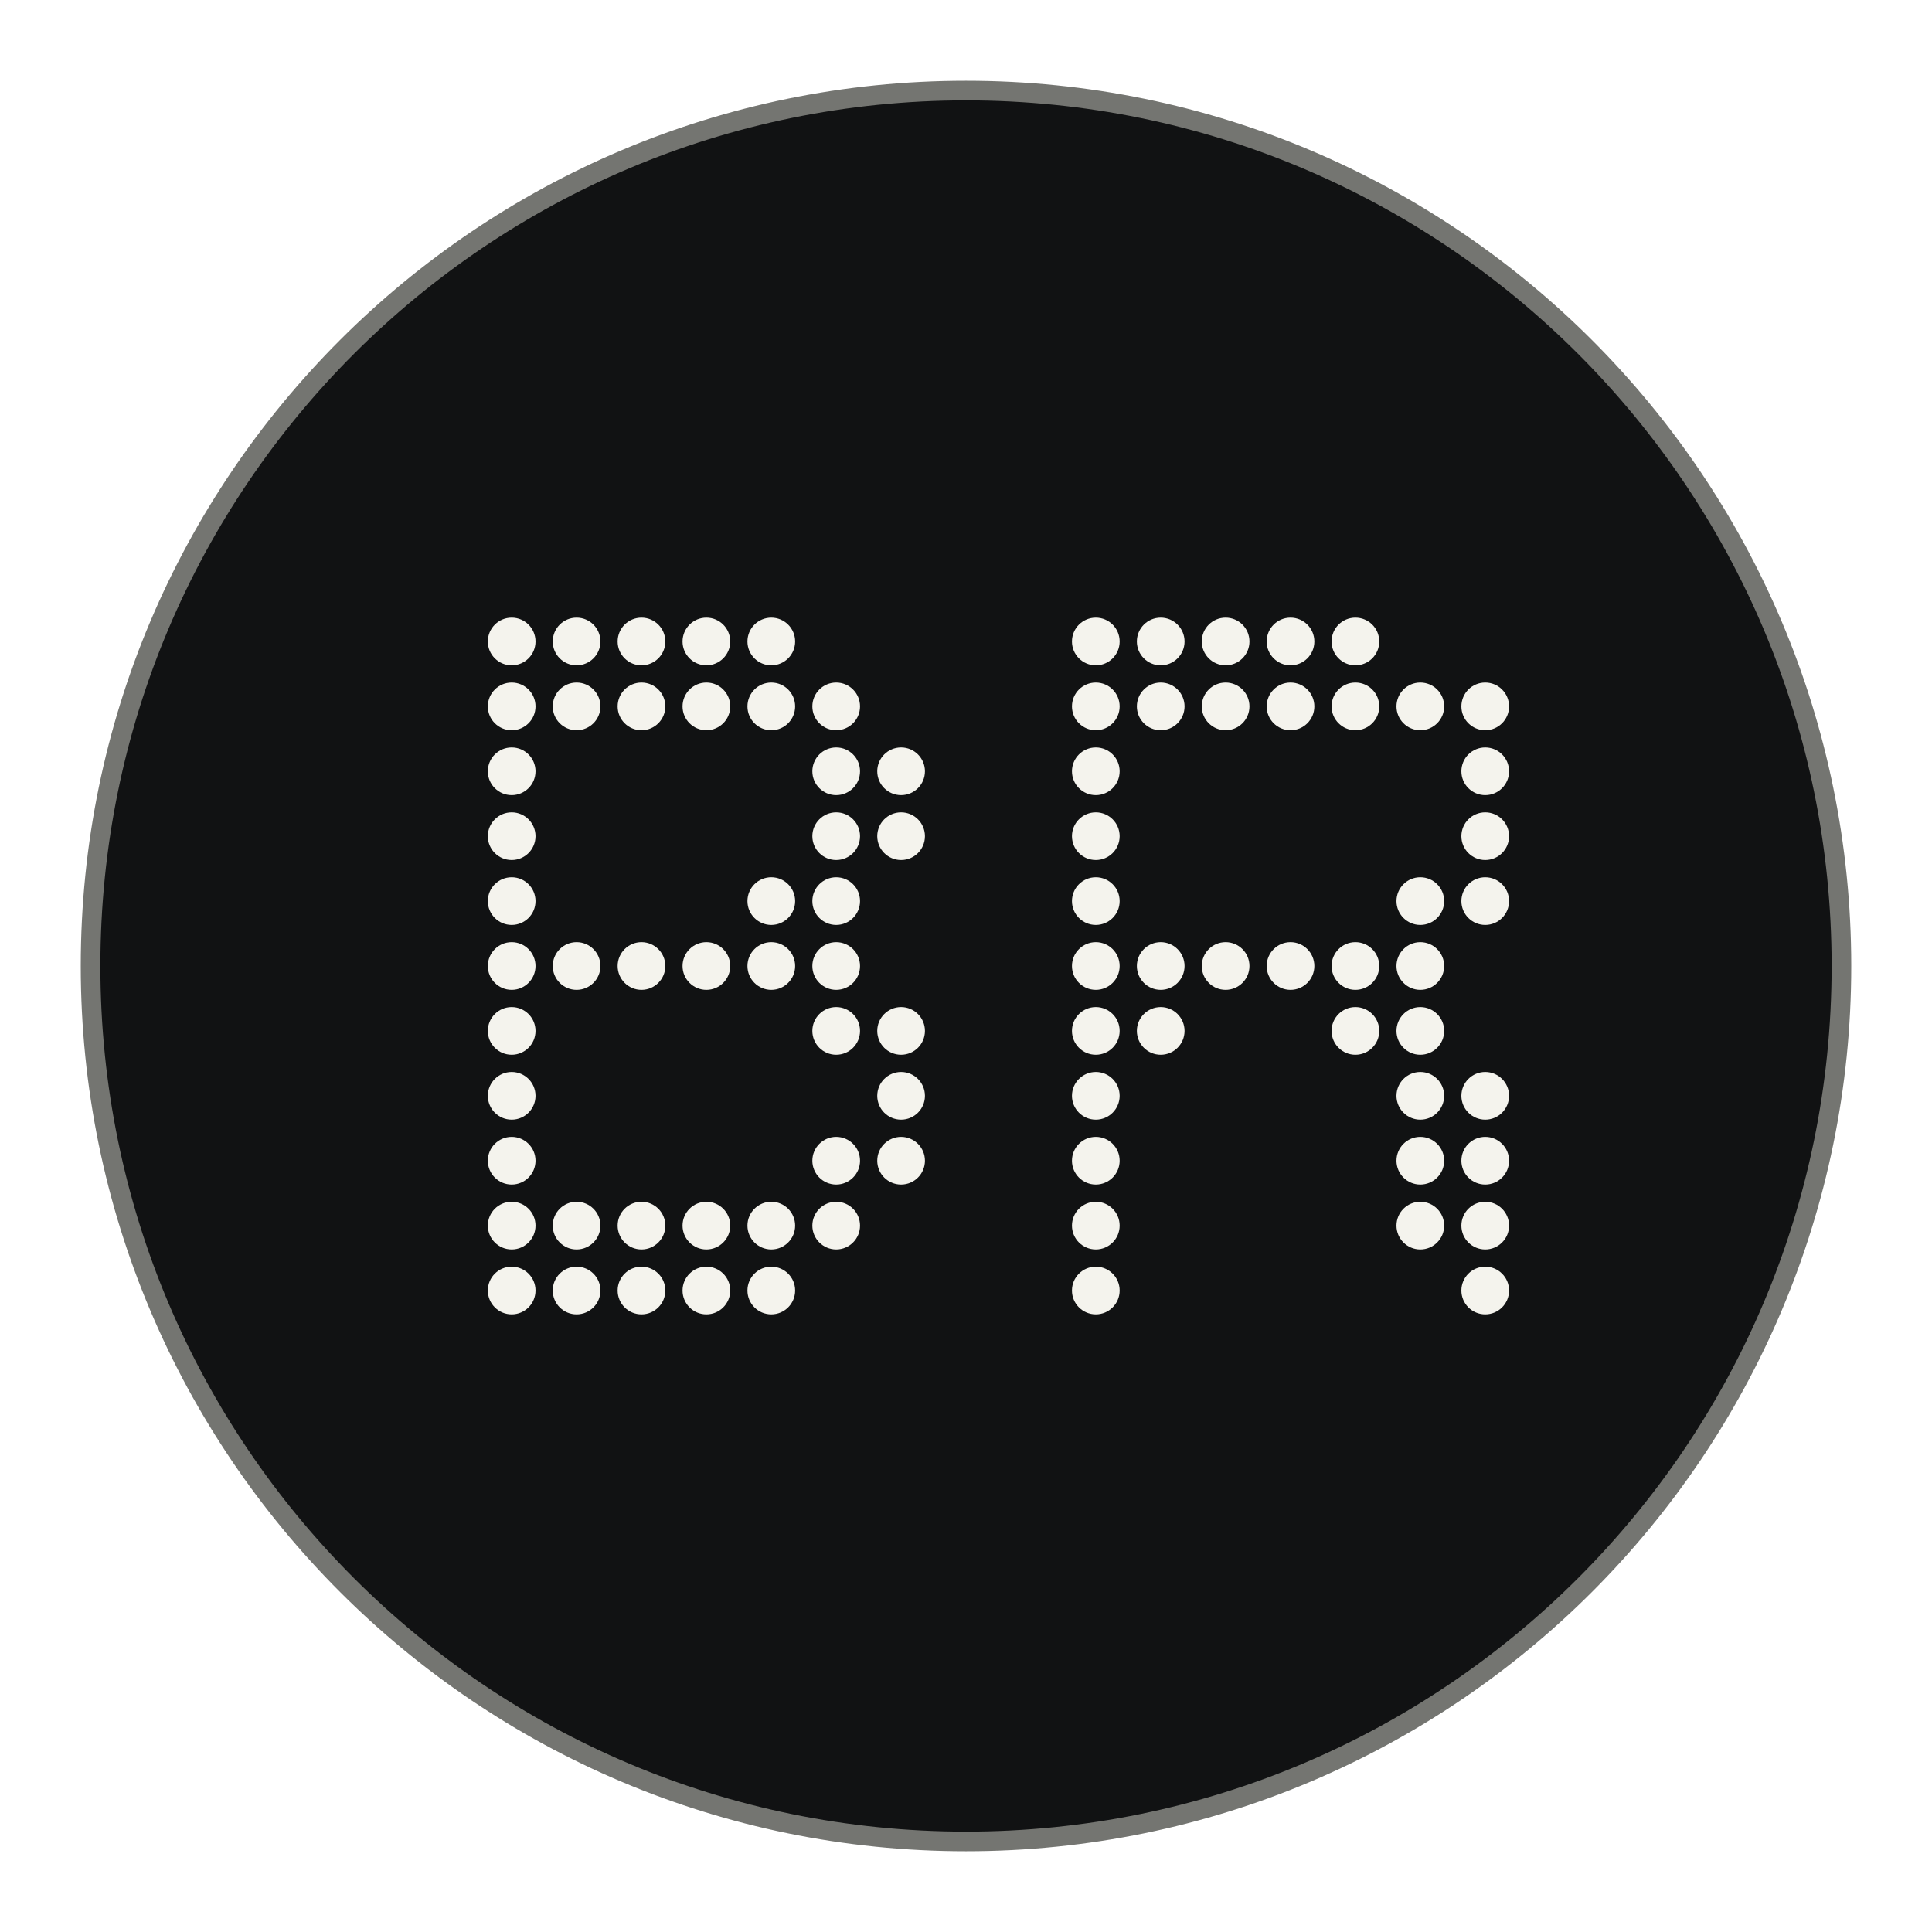
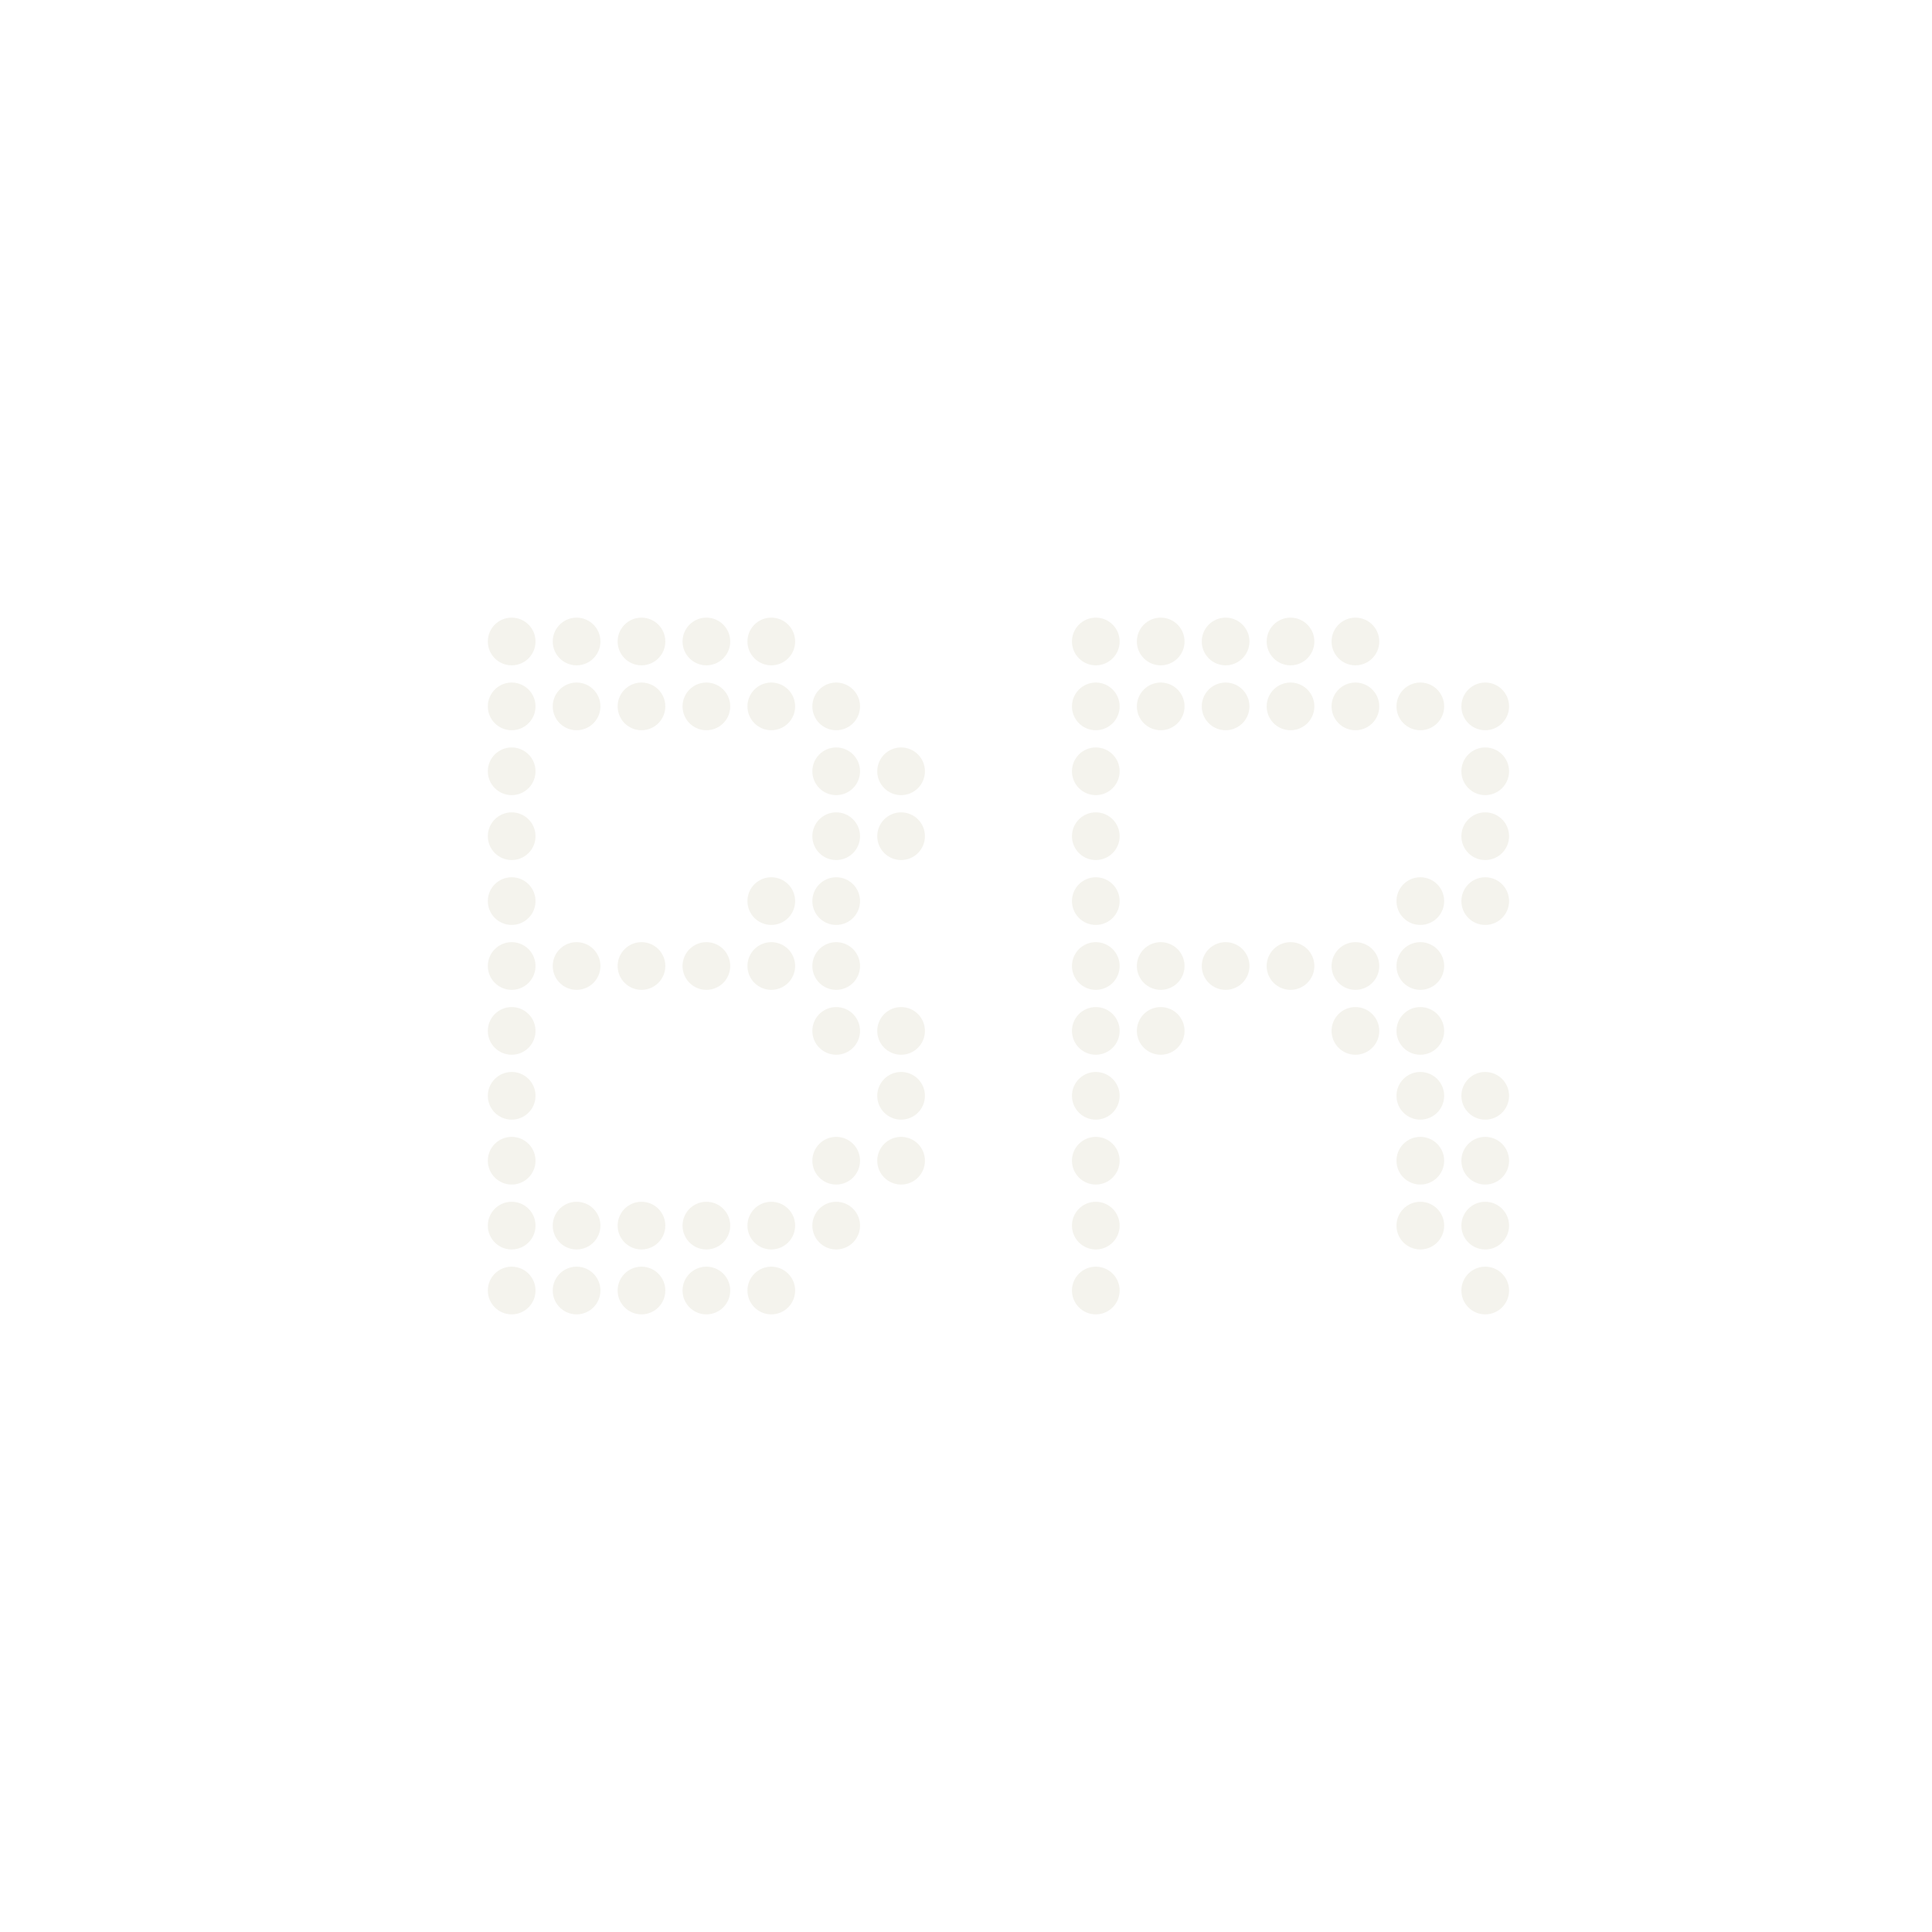
<svg xmlns="http://www.w3.org/2000/svg" viewBox="0 0 64 64" width="64" height="64">
  <defs />
-   <path d="M3,32 A29,29 0 1,0 61,32 A29,29 0 1,0 3,32 Z" fill="#111213" stroke="#747571" stroke-width="0.65" stroke-linecap="round" stroke-linejoin="round" opacity="1" />
  <path d="M16.16,21.25 A0.79,0.79 0 1,0 17.74,21.25 A0.79,0.79 0 1,0 16.16,21.25 Z" fill="#F4F3ED" stroke="none" stroke-width="1" stroke-linecap="round" stroke-linejoin="round" opacity="1" />
  <path d="M18.31,21.25 A0.79,0.79 0 1,0 19.89,21.25 A0.79,0.79 0 1,0 18.31,21.25 Z" fill="#F4F3ED" stroke="none" stroke-width="1" stroke-linecap="round" stroke-linejoin="round" opacity="1" />
  <path d="M20.46,21.25 A0.79,0.79 0 1,0 22.04,21.25 A0.79,0.79 0 1,0 20.46,21.25 Z" fill="#F4F3ED" stroke="none" stroke-width="1" stroke-linecap="round" stroke-linejoin="round" opacity="1" />
  <path d="M22.61,21.25 A0.79,0.79 0 1,0 24.19,21.25 A0.79,0.79 0 1,0 22.61,21.25 Z" fill="#F4F3ED" stroke="none" stroke-width="1" stroke-linecap="round" stroke-linejoin="round" opacity="1" />
  <path d="M24.76,21.25 A0.79,0.79 0 1,0 26.34,21.25 A0.79,0.79 0 1,0 24.76,21.25 Z" fill="#F4F3ED" stroke="none" stroke-width="1" stroke-linecap="round" stroke-linejoin="round" opacity="1" />
  <path d="M35.51,21.25 A0.79,0.79 0 1,0 37.09,21.25 A0.79,0.79 0 1,0 35.51,21.25 Z" fill="#F4F3ED" stroke="none" stroke-width="1" stroke-linecap="round" stroke-linejoin="round" opacity="1" />
  <path d="M37.66,21.25 A0.79,0.79 0 1,0 39.24,21.25 A0.79,0.79 0 1,0 37.66,21.25 Z" fill="#F4F3ED" stroke="none" stroke-width="1" stroke-linecap="round" stroke-linejoin="round" opacity="1" />
  <path d="M39.81,21.25 A0.79,0.79 0 1,0 41.39,21.25 A0.79,0.79 0 1,0 39.81,21.25 Z" fill="#F4F3ED" stroke="none" stroke-width="1" stroke-linecap="round" stroke-linejoin="round" opacity="1" />
  <path d="M41.96,21.25 A0.79,0.79 0 1,0 43.54,21.25 A0.79,0.79 0 1,0 41.96,21.25 Z" fill="#F4F3ED" stroke="none" stroke-width="1" stroke-linecap="round" stroke-linejoin="round" opacity="1" />
  <path d="M44.11,21.25 A0.79,0.79 0 1,0 45.69,21.25 A0.79,0.79 0 1,0 44.11,21.25 Z" fill="#F4F3ED" stroke="none" stroke-width="1" stroke-linecap="round" stroke-linejoin="round" opacity="1" />
  <path d="M16.16,23.4 A0.79,0.79 0 1,0 17.74,23.4 A0.79,0.79 0 1,0 16.16,23.4 Z" fill="#F4F3ED" stroke="none" stroke-width="1" stroke-linecap="round" stroke-linejoin="round" opacity="1" />
  <path d="M18.31,23.4 A0.79,0.79 0 1,0 19.89,23.4 A0.79,0.79 0 1,0 18.31,23.4 Z" fill="#F4F3ED" stroke="none" stroke-width="1" stroke-linecap="round" stroke-linejoin="round" opacity="1" />
  <path d="M20.46,23.4 A0.79,0.79 0 1,0 22.04,23.4 A0.79,0.79 0 1,0 20.46,23.4 Z" fill="#F4F3ED" stroke="none" stroke-width="1" stroke-linecap="round" stroke-linejoin="round" opacity="1" />
  <path d="M22.61,23.4 A0.79,0.79 0 1,0 24.19,23.4 A0.79,0.79 0 1,0 22.61,23.4 Z" fill="#F4F3ED" stroke="none" stroke-width="1" stroke-linecap="round" stroke-linejoin="round" opacity="1" />
  <path d="M24.76,23.4 A0.79,0.79 0 1,0 26.34,23.4 A0.79,0.79 0 1,0 24.76,23.4 Z" fill="#F4F3ED" stroke="none" stroke-width="1" stroke-linecap="round" stroke-linejoin="round" opacity="1" />
  <path d="M26.91,23.4 A0.79,0.79 0 1,0 28.49,23.4 A0.79,0.79 0 1,0 26.91,23.4 Z" fill="#F4F3ED" stroke="none" stroke-width="1" stroke-linecap="round" stroke-linejoin="round" opacity="1" />
  <path d="M35.51,23.4 A0.79,0.79 0 1,0 37.09,23.4 A0.79,0.79 0 1,0 35.51,23.4 Z" fill="#F4F3ED" stroke="none" stroke-width="1" stroke-linecap="round" stroke-linejoin="round" opacity="1" />
  <path d="M37.66,23.4 A0.79,0.79 0 1,0 39.24,23.4 A0.79,0.79 0 1,0 37.66,23.4 Z" fill="#F4F3ED" stroke="none" stroke-width="1" stroke-linecap="round" stroke-linejoin="round" opacity="1" />
  <path d="M39.81,23.4 A0.79,0.79 0 1,0 41.39,23.4 A0.79,0.79 0 1,0 39.81,23.4 Z" fill="#F4F3ED" stroke="none" stroke-width="1" stroke-linecap="round" stroke-linejoin="round" opacity="1" />
  <path d="M41.96,23.4 A0.79,0.79 0 1,0 43.54,23.4 A0.79,0.79 0 1,0 41.96,23.4 Z" fill="#F4F3ED" stroke="none" stroke-width="1" stroke-linecap="round" stroke-linejoin="round" opacity="1" />
  <path d="M44.11,23.4 A0.79,0.79 0 1,0 45.69,23.4 A0.79,0.79 0 1,0 44.11,23.4 Z" fill="#F4F3ED" stroke="none" stroke-width="1" stroke-linecap="round" stroke-linejoin="round" opacity="1" />
  <path d="M46.26,23.4 A0.79,0.79 0 1,0 47.84,23.4 A0.79,0.79 0 1,0 46.26,23.4 Z" fill="#F4F3ED" stroke="none" stroke-width="1" stroke-linecap="round" stroke-linejoin="round" opacity="1" />
  <path d="M48.41,23.4 A0.79,0.79 0 1,0 49.99,23.4 A0.79,0.79 0 1,0 48.41,23.4 Z" fill="#F4F3ED" stroke="none" stroke-width="1" stroke-linecap="round" stroke-linejoin="round" opacity="1" />
  <path d="M16.16,25.55 A0.79,0.79 0 1,0 17.74,25.55 A0.79,0.79 0 1,0 16.16,25.55 Z" fill="#F4F3ED" stroke="none" stroke-width="1" stroke-linecap="round" stroke-linejoin="round" opacity="1" />
  <path d="M26.91,25.55 A0.79,0.79 0 1,0 28.49,25.55 A0.79,0.79 0 1,0 26.91,25.55 Z" fill="#F4F3ED" stroke="none" stroke-width="1" stroke-linecap="round" stroke-linejoin="round" opacity="1" />
  <path d="M29.06,25.55 A0.79,0.79 0 1,0 30.64,25.55 A0.79,0.79 0 1,0 29.06,25.55 Z" fill="#F4F3ED" stroke="none" stroke-width="1" stroke-linecap="round" stroke-linejoin="round" opacity="1" />
  <path d="M35.51,25.55 A0.79,0.79 0 1,0 37.09,25.55 A0.79,0.79 0 1,0 35.51,25.55 Z" fill="#F4F3ED" stroke="none" stroke-width="1" stroke-linecap="round" stroke-linejoin="round" opacity="1" />
  <path d="M48.41,25.55 A0.79,0.79 0 1,0 49.99,25.55 A0.79,0.79 0 1,0 48.41,25.55 Z" fill="#F4F3ED" stroke="none" stroke-width="1" stroke-linecap="round" stroke-linejoin="round" opacity="1" />
  <path d="M16.16,27.7 A0.79,0.79 0 1,0 17.74,27.7 A0.79,0.79 0 1,0 16.16,27.7 Z" fill="#F4F3ED" stroke="none" stroke-width="1" stroke-linecap="round" stroke-linejoin="round" opacity="1" />
  <path d="M26.91,27.7 A0.79,0.79 0 1,0 28.49,27.7 A0.79,0.79 0 1,0 26.91,27.7 Z" fill="#F4F3ED" stroke="none" stroke-width="1" stroke-linecap="round" stroke-linejoin="round" opacity="1" />
  <path d="M29.06,27.7 A0.79,0.79 0 1,0 30.64,27.7 A0.79,0.79 0 1,0 29.06,27.7 Z" fill="#F4F3ED" stroke="none" stroke-width="1" stroke-linecap="round" stroke-linejoin="round" opacity="1" />
  <path d="M35.51,27.7 A0.79,0.79 0 1,0 37.09,27.7 A0.79,0.79 0 1,0 35.51,27.7 Z" fill="#F4F3ED" stroke="none" stroke-width="1" stroke-linecap="round" stroke-linejoin="round" opacity="1" />
  <path d="M48.41,27.7 A0.79,0.79 0 1,0 49.99,27.7 A0.79,0.79 0 1,0 48.41,27.7 Z" fill="#F4F3ED" stroke="none" stroke-width="1" stroke-linecap="round" stroke-linejoin="round" opacity="1" />
  <path d="M16.16,29.85 A0.79,0.79 0 1,0 17.74,29.85 A0.79,0.79 0 1,0 16.16,29.85 Z" fill="#F4F3ED" stroke="none" stroke-width="1" stroke-linecap="round" stroke-linejoin="round" opacity="1" />
  <path d="M24.76,29.85 A0.79,0.79 0 1,0 26.34,29.85 A0.79,0.79 0 1,0 24.76,29.85 Z" fill="#F4F3ED" stroke="none" stroke-width="1" stroke-linecap="round" stroke-linejoin="round" opacity="1" />
  <path d="M26.91,29.85 A0.79,0.79 0 1,0 28.49,29.85 A0.79,0.79 0 1,0 26.91,29.85 Z" fill="#F4F3ED" stroke="none" stroke-width="1" stroke-linecap="round" stroke-linejoin="round" opacity="1" />
  <path d="M35.51,29.85 A0.79,0.79 0 1,0 37.09,29.85 A0.79,0.79 0 1,0 35.51,29.85 Z" fill="#F4F3ED" stroke="none" stroke-width="1" stroke-linecap="round" stroke-linejoin="round" opacity="1" />
  <path d="M46.26,29.85 A0.79,0.79 0 1,0 47.84,29.85 A0.79,0.79 0 1,0 46.26,29.85 Z" fill="#F4F3ED" stroke="none" stroke-width="1" stroke-linecap="round" stroke-linejoin="round" opacity="1" />
  <path d="M48.41,29.85 A0.79,0.79 0 1,0 49.99,29.85 A0.79,0.79 0 1,0 48.41,29.85 Z" fill="#F4F3ED" stroke="none" stroke-width="1" stroke-linecap="round" stroke-linejoin="round" opacity="1" />
  <path d="M16.16,32.0 A0.79,0.79 0 1,0 17.74,32.0 A0.79,0.79 0 1,0 16.16,32.0 Z" fill="#F4F3ED" stroke="none" stroke-width="1" stroke-linecap="round" stroke-linejoin="round" opacity="1" />
  <path d="M18.31,32.0 A0.79,0.79 0 1,0 19.89,32.0 A0.79,0.79 0 1,0 18.31,32.0 Z" fill="#F4F3ED" stroke="none" stroke-width="1" stroke-linecap="round" stroke-linejoin="round" opacity="1" />
  <path d="M20.46,32.0 A0.79,0.79 0 1,0 22.04,32.0 A0.79,0.79 0 1,0 20.46,32.0 Z" fill="#F4F3ED" stroke="none" stroke-width="1" stroke-linecap="round" stroke-linejoin="round" opacity="1" />
  <path d="M22.61,32.0 A0.79,0.79 0 1,0 24.19,32.0 A0.79,0.79 0 1,0 22.61,32.0 Z" fill="#F4F3ED" stroke="none" stroke-width="1" stroke-linecap="round" stroke-linejoin="round" opacity="1" />
  <path d="M24.76,32.0 A0.79,0.79 0 1,0 26.34,32.0 A0.79,0.79 0 1,0 24.76,32.0 Z" fill="#F4F3ED" stroke="none" stroke-width="1" stroke-linecap="round" stroke-linejoin="round" opacity="1" />
  <path d="M26.91,32.0 A0.79,0.79 0 1,0 28.49,32.0 A0.79,0.79 0 1,0 26.91,32.0 Z" fill="#F4F3ED" stroke="none" stroke-width="1" stroke-linecap="round" stroke-linejoin="round" opacity="1" />
  <path d="M35.51,32.0 A0.79,0.79 0 1,0 37.09,32.0 A0.79,0.79 0 1,0 35.51,32.0 Z" fill="#F4F3ED" stroke="none" stroke-width="1" stroke-linecap="round" stroke-linejoin="round" opacity="1" />
  <path d="M37.66,32.0 A0.79,0.79 0 1,0 39.24,32.0 A0.79,0.79 0 1,0 37.66,32.0 Z" fill="#F4F3ED" stroke="none" stroke-width="1" stroke-linecap="round" stroke-linejoin="round" opacity="1" />
  <path d="M39.81,32.0 A0.79,0.79 0 1,0 41.39,32.0 A0.79,0.79 0 1,0 39.81,32.0 Z" fill="#F4F3ED" stroke="none" stroke-width="1" stroke-linecap="round" stroke-linejoin="round" opacity="1" />
  <path d="M41.96,32.0 A0.79,0.79 0 1,0 43.54,32.0 A0.79,0.79 0 1,0 41.96,32.0 Z" fill="#F4F3ED" stroke="none" stroke-width="1" stroke-linecap="round" stroke-linejoin="round" opacity="1" />
  <path d="M44.11,32.0 A0.79,0.79 0 1,0 45.69,32.0 A0.79,0.79 0 1,0 44.11,32.0 Z" fill="#F4F3ED" stroke="none" stroke-width="1" stroke-linecap="round" stroke-linejoin="round" opacity="1" />
  <path d="M46.26,32.0 A0.79,0.79 0 1,0 47.84,32.0 A0.79,0.79 0 1,0 46.26,32.0 Z" fill="#F4F3ED" stroke="none" stroke-width="1" stroke-linecap="round" stroke-linejoin="round" opacity="1" />
  <path d="M16.16,34.15 A0.79,0.79 0 1,0 17.74,34.15 A0.79,0.79 0 1,0 16.16,34.15 Z" fill="#F4F3ED" stroke="none" stroke-width="1" stroke-linecap="round" stroke-linejoin="round" opacity="1" />
  <path d="M26.91,34.15 A0.79,0.79 0 1,0 28.49,34.15 A0.79,0.79 0 1,0 26.91,34.15 Z" fill="#F4F3ED" stroke="none" stroke-width="1" stroke-linecap="round" stroke-linejoin="round" opacity="1" />
  <path d="M29.06,34.15 A0.79,0.79 0 1,0 30.64,34.15 A0.79,0.79 0 1,0 29.06,34.15 Z" fill="#F4F3ED" stroke="none" stroke-width="1" stroke-linecap="round" stroke-linejoin="round" opacity="1" />
  <path d="M35.51,34.15 A0.79,0.79 0 1,0 37.09,34.15 A0.79,0.79 0 1,0 35.51,34.15 Z" fill="#F4F3ED" stroke="none" stroke-width="1" stroke-linecap="round" stroke-linejoin="round" opacity="1" />
  <path d="M37.66,34.15 A0.79,0.79 0 1,0 39.24,34.15 A0.79,0.79 0 1,0 37.66,34.15 Z" fill="#F4F3ED" stroke="none" stroke-width="1" stroke-linecap="round" stroke-linejoin="round" opacity="1" />
  <path d="M44.11,34.15 A0.79,0.79 0 1,0 45.69,34.15 A0.79,0.79 0 1,0 44.11,34.15 Z" fill="#F4F3ED" stroke="none" stroke-width="1" stroke-linecap="round" stroke-linejoin="round" opacity="1" />
  <path d="M46.26,34.15 A0.79,0.79 0 1,0 47.84,34.15 A0.79,0.79 0 1,0 46.26,34.15 Z" fill="#F4F3ED" stroke="none" stroke-width="1" stroke-linecap="round" stroke-linejoin="round" opacity="1" />
  <path d="M16.16,36.3 A0.79,0.79 0 1,0 17.74,36.3 A0.79,0.79 0 1,0 16.16,36.3 Z" fill="#F4F3ED" stroke="none" stroke-width="1" stroke-linecap="round" stroke-linejoin="round" opacity="1" />
  <path d="M29.06,36.3 A0.79,0.79 0 1,0 30.64,36.3 A0.79,0.79 0 1,0 29.06,36.3 Z" fill="#F4F3ED" stroke="none" stroke-width="1" stroke-linecap="round" stroke-linejoin="round" opacity="1" />
  <path d="M35.51,36.3 A0.79,0.79 0 1,0 37.09,36.3 A0.79,0.79 0 1,0 35.51,36.3 Z" fill="#F4F3ED" stroke="none" stroke-width="1" stroke-linecap="round" stroke-linejoin="round" opacity="1" />
  <path d="M46.26,36.3 A0.79,0.79 0 1,0 47.84,36.3 A0.79,0.79 0 1,0 46.26,36.3 Z" fill="#F4F3ED" stroke="none" stroke-width="1" stroke-linecap="round" stroke-linejoin="round" opacity="1" />
  <path d="M48.41,36.3 A0.79,0.79 0 1,0 49.99,36.3 A0.79,0.79 0 1,0 48.41,36.3 Z" fill="#F4F3ED" stroke="none" stroke-width="1" stroke-linecap="round" stroke-linejoin="round" opacity="1" />
  <path d="M16.16,38.45 A0.79,0.79 0 1,0 17.74,38.45 A0.79,0.79 0 1,0 16.16,38.45 Z" fill="#F4F3ED" stroke="none" stroke-width="1" stroke-linecap="round" stroke-linejoin="round" opacity="1" />
  <path d="M26.91,38.45 A0.79,0.79 0 1,0 28.49,38.45 A0.79,0.79 0 1,0 26.91,38.45 Z" fill="#F4F3ED" stroke="none" stroke-width="1" stroke-linecap="round" stroke-linejoin="round" opacity="1" />
  <path d="M29.06,38.45 A0.79,0.79 0 1,0 30.64,38.45 A0.79,0.79 0 1,0 29.06,38.45 Z" fill="#F4F3ED" stroke="none" stroke-width="1" stroke-linecap="round" stroke-linejoin="round" opacity="1" />
  <path d="M35.51,38.45 A0.79,0.79 0 1,0 37.09,38.45 A0.79,0.79 0 1,0 35.51,38.45 Z" fill="#F4F3ED" stroke="none" stroke-width="1" stroke-linecap="round" stroke-linejoin="round" opacity="1" />
  <path d="M46.26,38.45 A0.79,0.79 0 1,0 47.84,38.45 A0.79,0.79 0 1,0 46.26,38.45 Z" fill="#F4F3ED" stroke="none" stroke-width="1" stroke-linecap="round" stroke-linejoin="round" opacity="1" />
  <path d="M48.41,38.45 A0.79,0.79 0 1,0 49.99,38.45 A0.79,0.79 0 1,0 48.41,38.45 Z" fill="#F4F3ED" stroke="none" stroke-width="1" stroke-linecap="round" stroke-linejoin="round" opacity="1" />
  <path d="M16.16,40.6 A0.79,0.79 0 1,0 17.74,40.6 A0.79,0.79 0 1,0 16.16,40.6 Z" fill="#F4F3ED" stroke="none" stroke-width="1" stroke-linecap="round" stroke-linejoin="round" opacity="1" />
  <path d="M18.31,40.6 A0.79,0.79 0 1,0 19.89,40.6 A0.79,0.79 0 1,0 18.31,40.6 Z" fill="#F4F3ED" stroke="none" stroke-width="1" stroke-linecap="round" stroke-linejoin="round" opacity="1" />
  <path d="M20.46,40.6 A0.79,0.79 0 1,0 22.04,40.6 A0.79,0.79 0 1,0 20.46,40.6 Z" fill="#F4F3ED" stroke="none" stroke-width="1" stroke-linecap="round" stroke-linejoin="round" opacity="1" />
  <path d="M22.61,40.6 A0.79,0.79 0 1,0 24.19,40.6 A0.79,0.79 0 1,0 22.61,40.6 Z" fill="#F4F3ED" stroke="none" stroke-width="1" stroke-linecap="round" stroke-linejoin="round" opacity="1" />
  <path d="M24.76,40.6 A0.79,0.79 0 1,0 26.34,40.6 A0.79,0.79 0 1,0 24.76,40.6 Z" fill="#F4F3ED" stroke="none" stroke-width="1" stroke-linecap="round" stroke-linejoin="round" opacity="1" />
  <path d="M26.91,40.6 A0.79,0.79 0 1,0 28.49,40.6 A0.79,0.79 0 1,0 26.91,40.6 Z" fill="#F4F3ED" stroke="none" stroke-width="1" stroke-linecap="round" stroke-linejoin="round" opacity="1" />
  <path d="M35.51,40.6 A0.79,0.79 0 1,0 37.09,40.6 A0.79,0.79 0 1,0 35.51,40.6 Z" fill="#F4F3ED" stroke="none" stroke-width="1" stroke-linecap="round" stroke-linejoin="round" opacity="1" />
  <path d="M46.26,40.6 A0.79,0.79 0 1,0 47.84,40.6 A0.79,0.79 0 1,0 46.26,40.6 Z" fill="#F4F3ED" stroke="none" stroke-width="1" stroke-linecap="round" stroke-linejoin="round" opacity="1" />
  <path d="M48.41,40.6 A0.79,0.79 0 1,0 49.99,40.6 A0.79,0.79 0 1,0 48.41,40.6 Z" fill="#F4F3ED" stroke="none" stroke-width="1" stroke-linecap="round" stroke-linejoin="round" opacity="1" />
  <path d="M16.16,42.75 A0.79,0.79 0 1,0 17.74,42.75 A0.79,0.79 0 1,0 16.16,42.75 Z" fill="#F4F3ED" stroke="none" stroke-width="1" stroke-linecap="round" stroke-linejoin="round" opacity="1" />
  <path d="M18.31,42.75 A0.79,0.79 0 1,0 19.89,42.75 A0.79,0.79 0 1,0 18.31,42.75 Z" fill="#F4F3ED" stroke="none" stroke-width="1" stroke-linecap="round" stroke-linejoin="round" opacity="1" />
  <path d="M20.46,42.75 A0.79,0.79 0 1,0 22.04,42.75 A0.79,0.79 0 1,0 20.46,42.75 Z" fill="#F4F3ED" stroke="none" stroke-width="1" stroke-linecap="round" stroke-linejoin="round" opacity="1" />
  <path d="M22.61,42.75 A0.79,0.79 0 1,0 24.19,42.75 A0.79,0.79 0 1,0 22.61,42.75 Z" fill="#F4F3ED" stroke="none" stroke-width="1" stroke-linecap="round" stroke-linejoin="round" opacity="1" />
  <path d="M24.76,42.75 A0.79,0.79 0 1,0 26.34,42.75 A0.79,0.79 0 1,0 24.76,42.75 Z" fill="#F4F3ED" stroke="none" stroke-width="1" stroke-linecap="round" stroke-linejoin="round" opacity="1" />
  <path d="M35.51,42.75 A0.79,0.79 0 1,0 37.09,42.75 A0.79,0.79 0 1,0 35.51,42.75 Z" fill="#F4F3ED" stroke="none" stroke-width="1" stroke-linecap="round" stroke-linejoin="round" opacity="1" />
  <path d="M48.41,42.75 A0.79,0.79 0 1,0 49.99,42.75 A0.79,0.79 0 1,0 48.41,42.75 Z" fill="#F4F3ED" stroke="none" stroke-width="1" stroke-linecap="round" stroke-linejoin="round" opacity="1" />
</svg>
